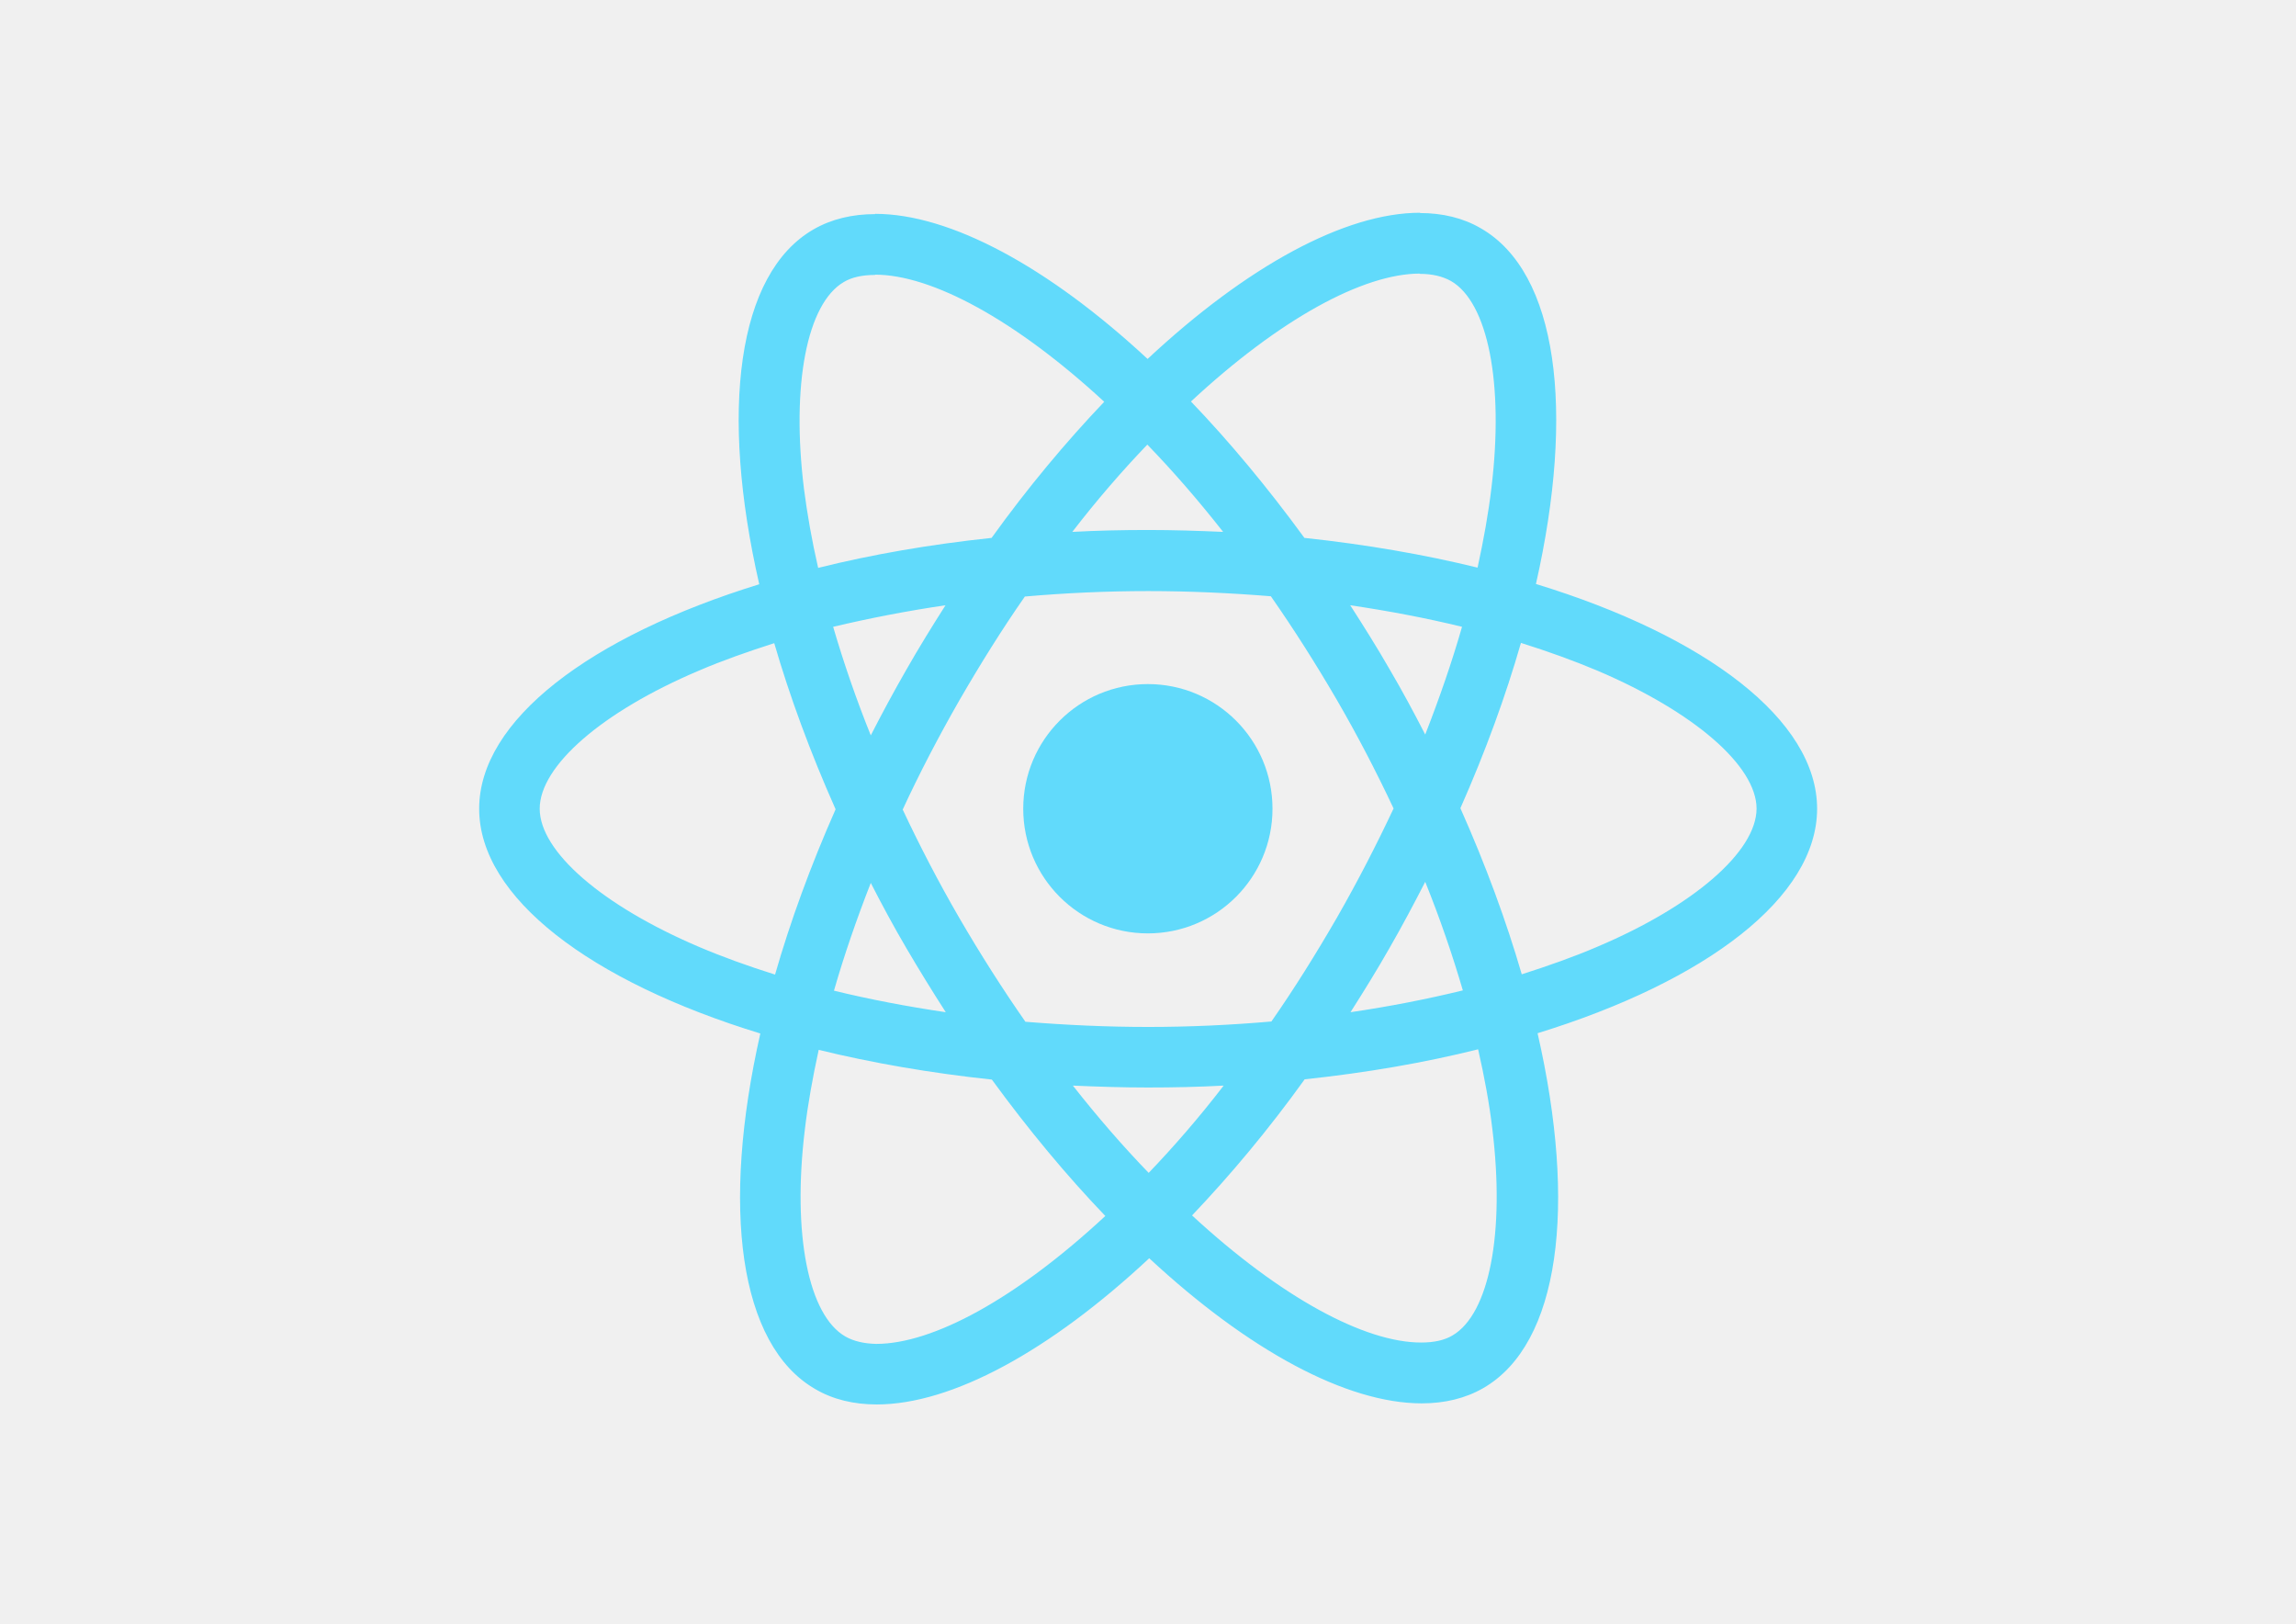
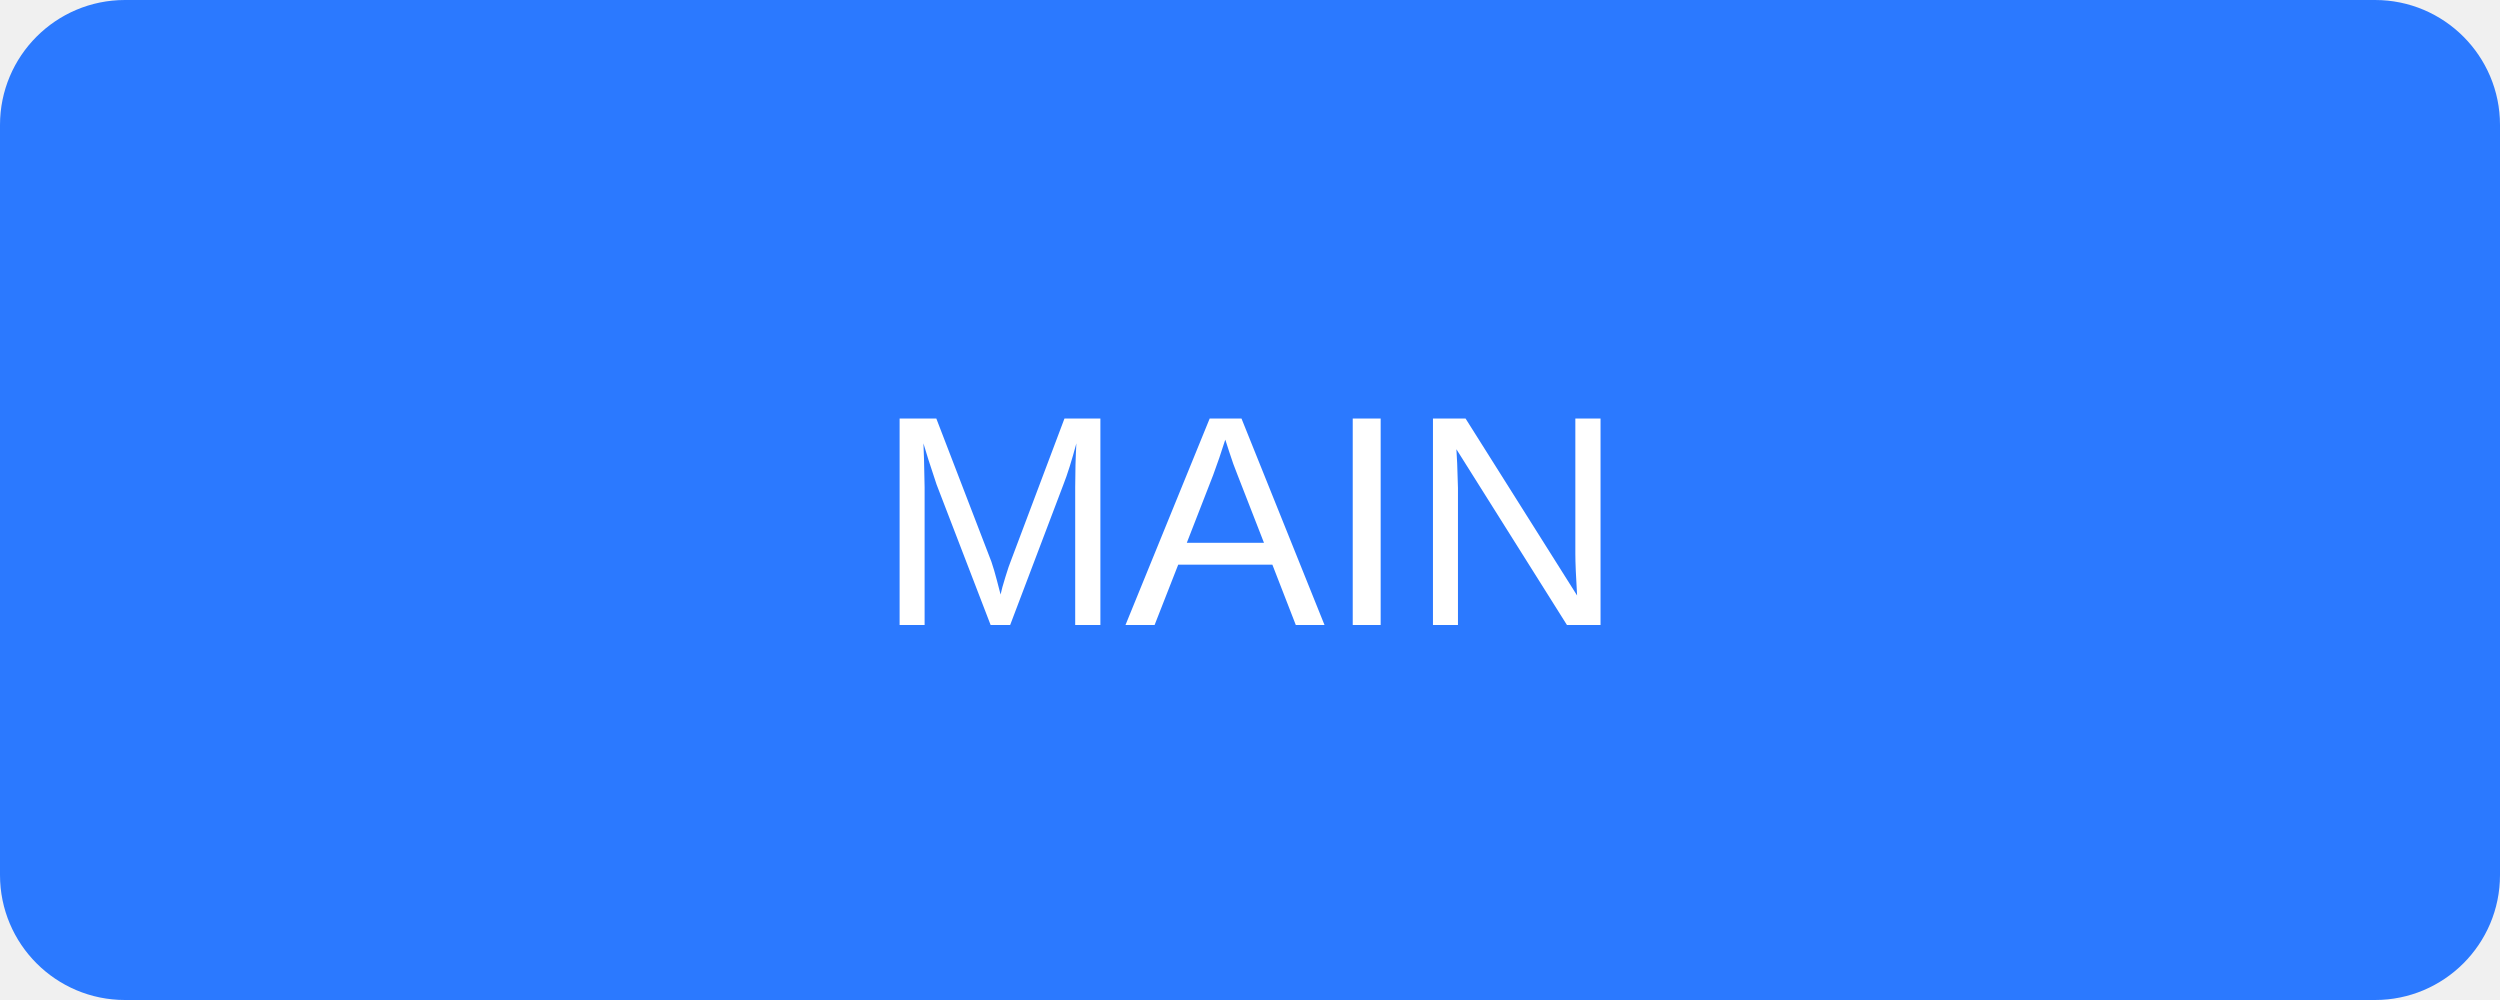
- <svg xmlns="http://www.w3.org/2000/svg" viewBox="0 0 841.9 595.3">
-   <g fill="#61DAFB">
-     <path d="M666.3 296.5c0-32.5-40.7-63.3-103.1-82.4 14.4-63.6 8-114.2-20.2-130.4-6.5-3.8-14.1-5.6-22.4-5.6v22.3c4.6 0 8.3.9 11.4 2.6 13.6 7.8 19.5 37.5 14.9 75.7-1.1 9.4-2.9 19.3-5.1 29.4-19.6-4.8-41-8.5-63.5-10.9-13.5-18.5-27.5-35.3-41.6-50 32.6-30.3 63.2-46.9 84-46.9V78c-27.5 0-63.5 19.6-99.9 53.6-36.4-33.8-72.4-53.2-99.9-53.2v22.3c20.7 0 51.4 16.5 84 46.6-14 14.7-28 31.4-41.3 49.9-22.6 2.4-44 6.1-63.6 11-2.3-10-4-19.7-5.2-29-4.7-38.2 1.1-67.9 14.6-75.8 3-1.8 6.9-2.6 11.5-2.6V78.5c-8.4 0-16 1.8-22.6 5.6-28.1 16.2-34.4 66.7-19.9 130.1-62.2 19.2-102.7 49.9-102.7 82.3 0 32.5 40.7 63.3 103.1 82.4-14.4 63.6-8 114.2 20.2 130.4 6.5 3.8 14.1 5.6 22.5 5.6 27.5 0 63.5-19.6 99.9-53.6 36.4 33.8 72.4 53.2 99.9 53.2 8.4 0 16-1.8 22.6-5.6 28.1-16.2 34.4-66.7 19.9-130.1 62-19.1 102.5-49.9 102.5-82.3zm-130.2-66.7c-3.7 12.9-8.3 26.2-13.5 39.5-4.1-8-8.4-16-13.1-24-4.6-8-9.5-15.8-14.4-23.4 14.2 2.1 27.9 4.7 41 7.9zm-45.8 106.5c-7.8 13.5-15.8 26.3-24.1 38.2-14.9 1.3-30 2-45.2 2-15.1 0-30.2-.7-45-1.9-8.3-11.9-16.4-24.6-24.2-38-7.6-13.1-14.5-26.4-20.8-39.8 6.2-13.4 13.2-26.8 20.7-39.9 7.8-13.5 15.8-26.3 24.1-38.2 14.9-1.3 30-2 45.2-2 15.1 0 30.2.7 45 1.9 8.3 11.9 16.4 24.6 24.2 38 7.6 13.1 14.5 26.4 20.8 39.8-6.3 13.4-13.2 26.8-20.7 39.9zm32.3-13c5.4 13.4 10 26.8 13.8 39.8-13.1 3.2-26.9 5.9-41.2 8 4.9-7.7 9.8-15.6 14.4-23.7 4.6-8 8.9-16.1 13-24.1zM421.2 430c-9.3-9.6-18.6-20.3-27.8-32 9 .4 18.2.7 27.5.7 9.4 0 18.7-.2 27.8-.7-9 11.7-18.3 22.4-27.5 32zm-74.4-58.9c-14.2-2.1-27.9-4.7-41-7.9 3.7-12.9 8.3-26.2 13.5-39.5 4.1 8 8.4 16 13.1 24 4.7 8 9.5 15.8 14.4 23.4zM420.7 163c9.3 9.6 18.6 20.3 27.8 32-9-.4-18.2-.7-27.5-.7-9.4 0-18.7.2-27.8.7 9-11.7 18.3-22.4 27.5-32zm-74 58.9c-4.9 7.7-9.8 15.6-14.4 23.7-4.6 8-8.9 16-13 24-5.4-13.4-10-26.8-13.8-39.8 13.1-3.1 26.9-5.8 41.2-7.9zm-90.5 125.2c-35.4-15.1-58.3-34.9-58.3-50.6 0-15.7 22.9-35.6 58.3-50.6 8.6-3.7 18-7 27.7-10.1 5.7 19.6 13.2 40 22.5 60.9-9.2 20.8-16.6 41.1-22.2 60.6-9.9-3.1-19.3-6.5-28-10.2zM310 490c-13.6-7.8-19.5-37.5-14.9-75.7 1.1-9.4 2.9-19.3 5.1-29.4 19.6 4.8 41 8.5 63.5 10.9 13.5 18.5 27.5 35.3 41.6 50-32.6 30.3-63.2 46.9-84 46.9-4.5-.1-8.3-1-11.3-2.7zm237.2-76.2c4.7 38.2-1.1 67.9-14.6 75.8-3 1.8-6.9 2.6-11.5 2.6-20.7 0-51.4-16.5-84-46.6 14-14.7 28-31.4 41.3-49.9 22.6-2.4 44-6.1 63.6-11 2.3 10.1 4.1 19.8 5.2 29.1zm38.5-66.7c-8.6 3.7-18 7-27.7 10.1-5.7-19.6-13.2-40-22.5-60.9 9.2-20.8 16.6-41.1 22.2-60.6 9.9 3.1 19.3 6.5 28.1 10.2 35.4 15.1 58.3 34.9 58.3 50.6-.1 15.7-23 35.6-58.4 50.6zM320.8 78.4z" />
-     <circle cx="420.9" cy="296.5" r="45.7" />
-     <path d="M520.5 78.1z" />
-   </g>
+ <svg xmlns="http://www.w3.org/2000/svg" width="200" height="80" viewBox="0 0 200 80">
+   <rect width="200" height="80" rx="10" fill="#2b79ff" />
+   <text x="100" y="50" font-size="24" fill="white" text-anchor="middle" font-family="Arial">MAIN</text>
</svg>
